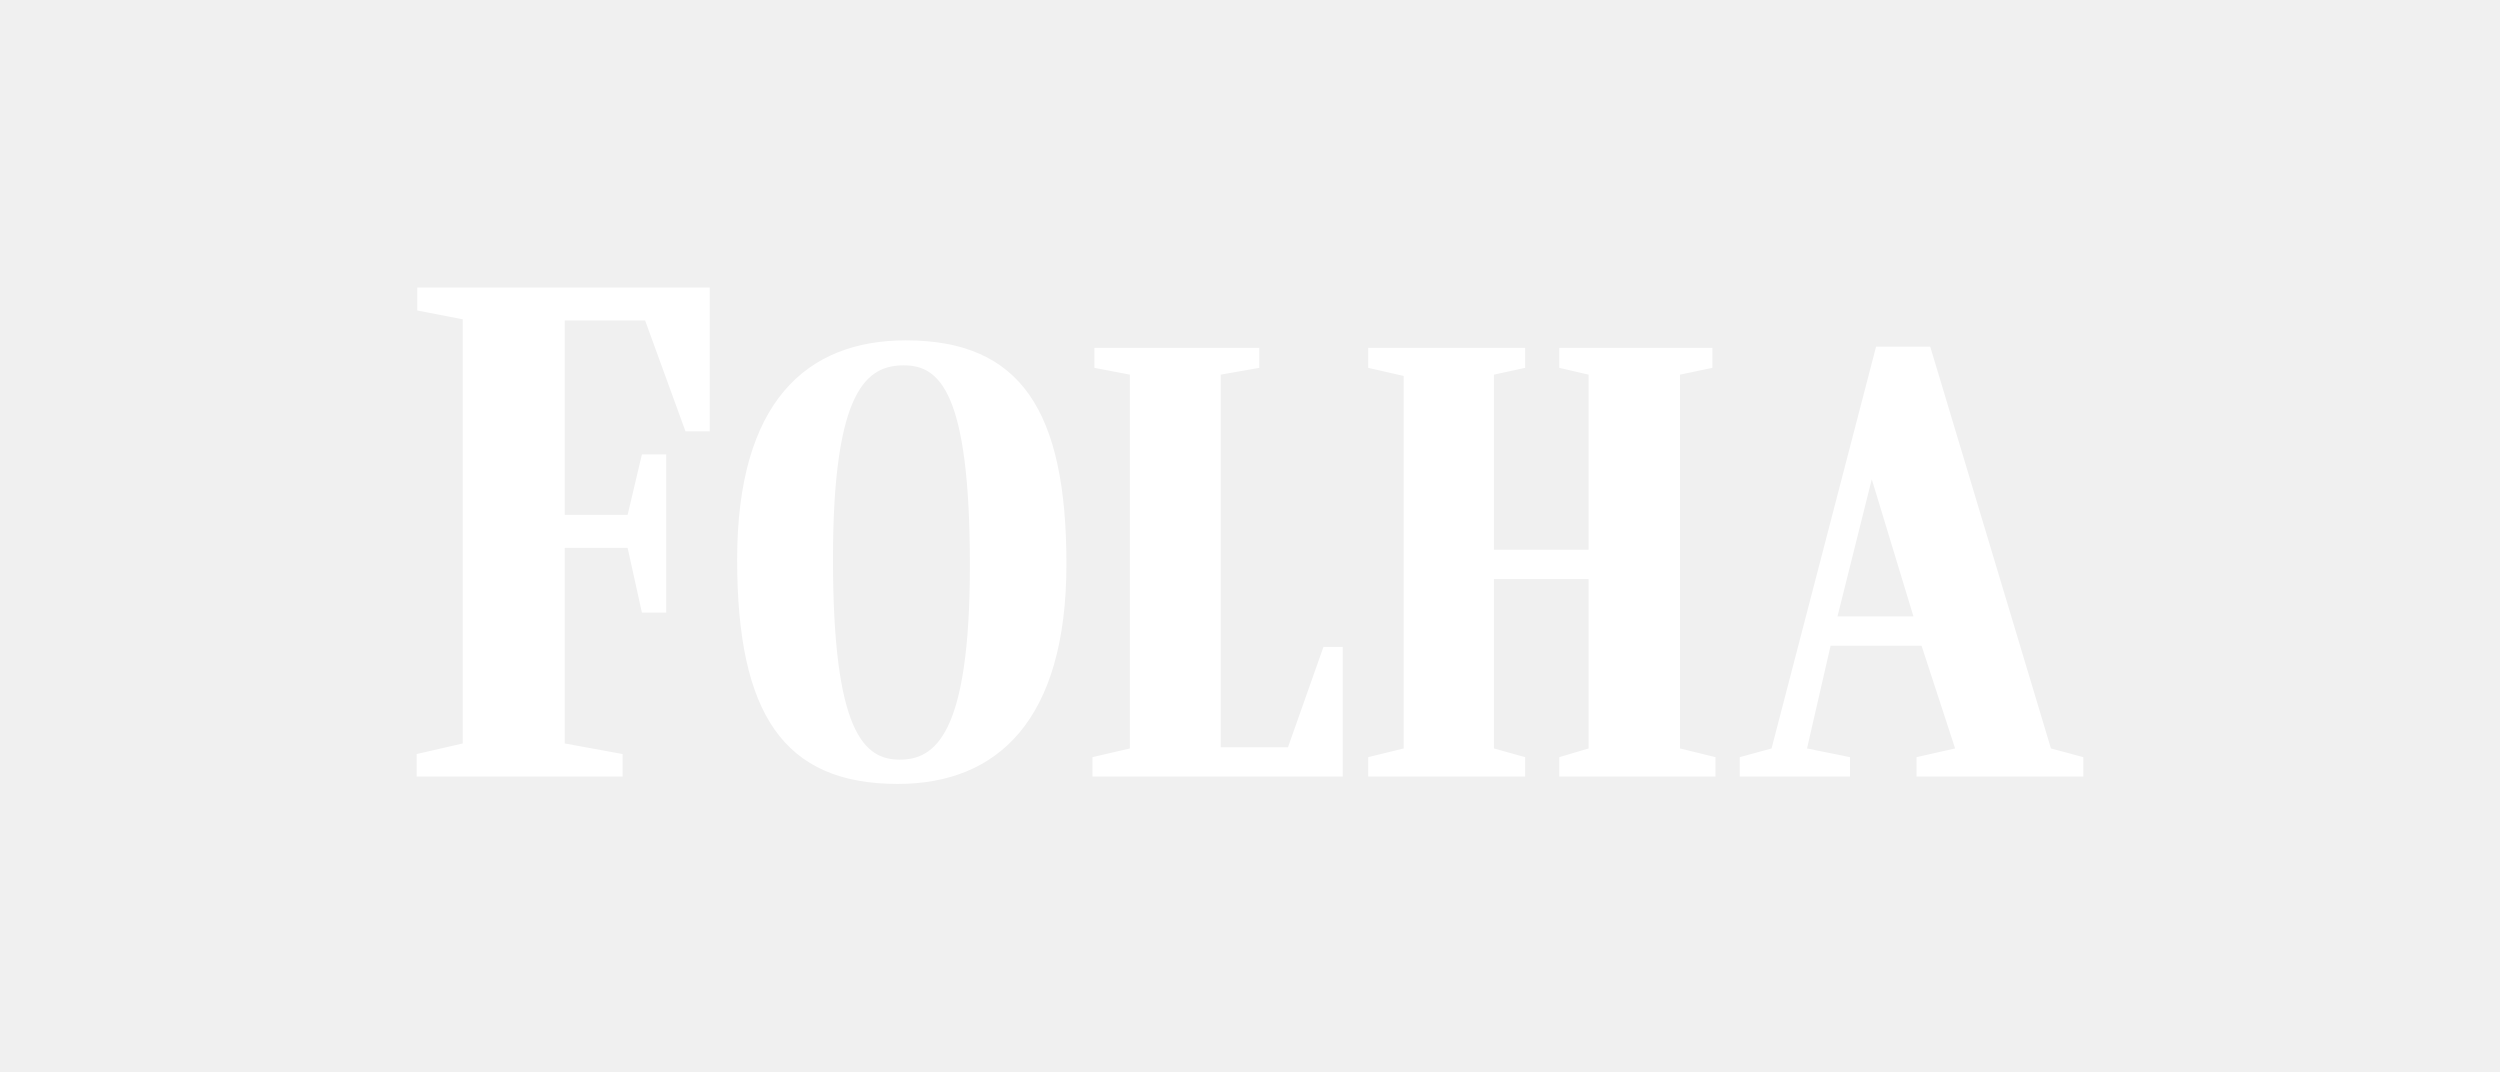
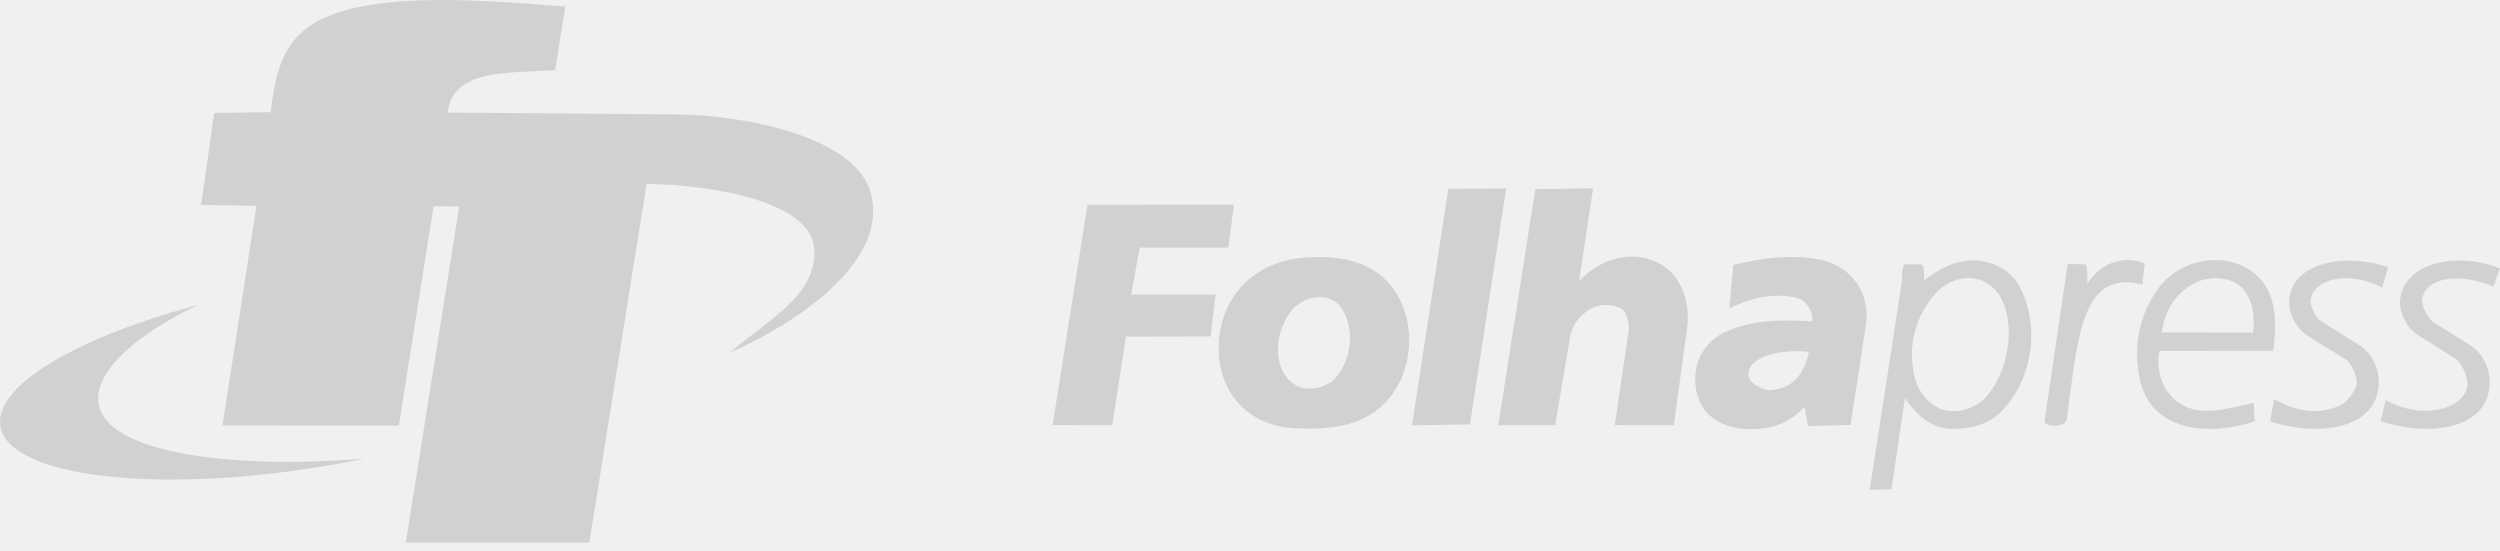
- <svg xmlns="http://www.w3.org/2000/svg" width="21" height="9" viewBox="0 0 21 9" fill="none">
-   <path d="M3.505 2.608V2.415H5.962V3.623H5.758L5.419 2.692H4.744V4.325H5.272L5.392 3.817H5.596V5.146H5.392L5.272 4.602H4.744V6.245L5.23 6.334V6.523H3.5V6.334L3.887 6.245V2.682L3.505 2.608ZM6.192 4.701C6.192 3.378 6.773 2.859 7.609 2.859C8.571 2.859 8.958 3.446 8.958 4.738C8.958 6.052 8.377 6.585 7.541 6.585C6.584 6.585 6.192 5.999 6.192 4.701ZM15.54 6.523H14.614V6.36L14.881 6.287L15.759 2.912H16.214L17.228 6.287L17.5 6.36V6.523H16.099V6.36L16.423 6.287L16.141 5.424H15.377L15.179 6.287L15.54 6.36V6.523ZM11.279 6.523H9.177V6.36L9.491 6.287V3.147L9.193 3.09V2.922H10.578V3.09L10.254 3.147V6.277H10.819L11.117 5.434H11.279V6.523ZM11.493 3.09V2.922H12.811V3.09L12.549 3.147V4.618H13.344V3.147L13.098 3.09V2.922H14.384V3.09L14.112 3.147V6.287L14.41 6.36V6.523H13.098V6.36L13.344 6.287V4.864H12.549V6.287L12.811 6.36V6.523H11.493V6.36L11.791 6.287V3.158L11.493 3.09ZM8.147 4.749C8.147 3.289 7.891 3.069 7.593 3.069C7.29 3.069 6.997 3.257 6.997 4.696C6.997 6.151 7.259 6.381 7.557 6.381C7.849 6.381 8.147 6.182 8.147 4.749ZM15.723 4.026L15.435 5.178H16.073L15.723 4.026Z" fill="white" />
+ <svg xmlns="http://www.w3.org/2000/svg" width="209" height="46" viewBox="0 0 209 46" fill="none">
+   <path d="M8.254 33.85C7.789 31.284 10.922 28.183 16.593 25.482C6.406 28.187 -0.575 32.296 0.037 35.67C0.8 39.856 12.942 41.328 27.16 38.962C28.299 38.775 29.408 38.562 30.502 38.338C18.287 39.317 8.94 37.603 8.254 33.846V33.85Z" fill="#D1D1D1" />
+   <path d="M54.055 15.372L49.269 45.364H33.925L38.392 17.257L36.246 17.249L33.345 35.58L18.601 35.568L21.44 17.208L16.814 17.131L17.907 9.44L22.628 9.379C22.933 6.952 23.321 4.508 25.104 2.806C29.159 -1.065 40.338 0.032 47.258 0.542L46.417 5.858C42.207 6.14 37.878 5.781 37.413 9.408L56.564 9.567C62.117 9.612 71.382 11.358 72.765 16.029C74.43 21.651 66.906 26.898 61.031 29.477C64.059 26.804 68.424 24.687 68.061 20.713C67.706 16.841 59.599 15.454 54.059 15.376L54.055 15.372Z" fill="#D1D1D1" />
+   <path d="M134.998 35.539L136.166 27.567C136.227 27.153 135.986 26.227 135.752 25.967C135.518 25.707 134.839 25.512 134.336 25.495C132.866 25.447 131.501 26.722 131.256 28.168L130.013 35.549H125.256L128.349 15.817L133.185 15.742L132.01 23.488C133.878 21.55 136.642 20.733 138.998 22.186C140.679 23.222 141.308 25.502 141.039 27.454L139.929 35.553L134.995 35.542L134.998 35.539Z" fill="#D1D1D1" />
+   <path d="M101.624 24.63L101.21 28.127L94.136 28.141L92.982 35.556L88 35.535L90.914 17.12L103.156 17.116L102.694 20.699L95.281 20.702L94.561 24.637L101.624 24.63Z" fill="#D1D1D1" />
+   <path d="M122.892 35.477L118.043 35.563L121.082 15.787L125.914 15.762L122.892 35.477Z" fill="#D1D1D1" />
+   <path d="M198.836 32.435C198.408 35.84 193.882 36.554 189.783 35.221L190.116 33.365C191.882 34.37 193.732 34.77 195.702 33.864C196.221 33.624 196.955 32.609 197.02 32.059C197.084 31.508 196.585 30.332 196.079 30.021L193.097 28.189C191.99 27.509 191.274 26.295 191.389 25.01C191.651 22.018 195.879 21.078 199.638 22.333L199.159 24.049C196.541 22.661 193.457 23.181 193.169 25.058C193.094 25.553 193.59 26.569 194.045 26.856L197.24 28.859C198.422 29.601 199.006 31.081 198.836 32.435Z" fill="#D1D1D1" />
+   <path d="M208.107 32.465C207.693 35.877 203.057 36.537 199.023 35.214L199.448 33.44C202.531 35.197 206.127 34.195 206.283 32.124C206.327 31.553 205.798 30.326 205.271 29.991L202.103 27.987C201.193 27.41 200.558 26.083 200.65 25.061C200.921 22.012 205.309 20.976 209 22.436L208.443 23.957C205.621 22.771 202.752 23.16 202.494 25.023C202.419 25.56 202.979 26.657 203.438 26.941L206.446 28.818C207.679 29.584 208.28 31.057 208.107 32.469V32.465Z" fill="#D1D1D1" />
+   <path d="M172.784 35.026C172.671 35.802 170.851 35.7 170.929 35.173L172.858 22.066L174.251 22.101C174.563 22.107 174.498 23.037 174.505 23.711C175.517 22.142 177.3 21.256 179.3 22.018L179.107 23.789C173.829 22.422 173.704 28.65 172.78 35.023L172.784 35.026Z" fill="#D1D1D1" />
+   <path d="M116.437 24.08C114.62 21.649 111.567 21.29 108.806 21.56C104.636 21.964 101.824 25.061 101.886 29.262C101.94 32.944 104.466 35.621 108.219 35.799C110.827 35.925 113.771 35.778 115.822 33.642C118.257 31.102 118.444 26.767 116.433 24.083L116.437 24.08ZM111.519 31.72C110.803 32.452 109.421 32.636 108.698 32.37C106.548 31.573 106.191 28.22 107.984 25.963C108.935 24.767 111.102 24.309 112.093 25.683C113.299 27.358 113.068 30.137 111.519 31.72Z" fill="#D1D1D1" />
+   <path d="M151.977 21.666C149.614 21.266 147.345 21.56 144.914 22.142L144.568 25.776C146.391 24.9 148.184 24.446 150.205 24.9C151.05 25.092 151.672 26.247 151.478 26.869C148.84 26.705 146.588 26.743 144.384 27.683C142.269 28.585 141.376 30.688 141.837 32.804C142.292 34.9 144.218 35.987 146.778 35.874C148.517 35.799 149.882 35.091 150.85 34.011L151.162 35.614L154.711 35.525L155.988 27.177C156.409 24.422 154.663 22.124 151.977 21.67V21.666ZM148.008 32.626C147.468 32.667 146.473 32.12 146.279 31.707C145.603 30.281 148.055 29.074 151.227 29.416C150.836 31.108 150.072 32.462 148.008 32.626Z" fill="#D1D1D1" />
+   <path d="M168.844 23.957C168.07 22.48 166.396 21.789 165.051 21.772C163.476 21.752 162.114 22.453 160.861 23.43C160.854 23.16 160.919 22.111 160.613 22.107L159.302 22.094C159.007 22.094 158.993 23.088 159.024 23.376L156.31 40.947L158.134 40.899L159.251 33.272C160.355 34.906 161.587 35.792 163.068 35.846C164.589 35.901 166.202 35.535 167.337 34.373C169.938 31.713 170.576 27.269 168.841 23.957H168.844ZM166.304 32.869C165.421 34.024 164.046 34.52 162.759 34.329C161.632 34.158 160.484 33.05 160.11 31.689C159.404 29.129 160.076 26.422 161.859 24.48C162.728 23.536 164.043 23.078 165.167 23.304C168.546 23.981 168.719 29.707 166.301 32.869H166.304Z" fill="#D1D1D1" />
+   <path d="M190.038 29.324C190.343 27.102 190.367 24.599 188.693 23.051C186.353 20.884 182.356 21.536 180.485 24.042C178.784 26.322 178.285 29.139 178.933 31.874C179.877 35.864 184.289 36.588 188.496 35.231L188.408 33.676C186.598 34.083 185.606 34.366 184.289 34.339C181.575 34.281 180.023 31.778 180.533 29.334L190.038 29.324ZM183.718 23.557C184.903 23.034 186.577 23.215 187.341 23.967C188.343 24.952 188.527 26.473 188.353 27.803L180.737 27.792C180.933 25.984 181.956 24.333 183.715 23.557H183.718Z" fill="#D1D1D1" />
</svg>
